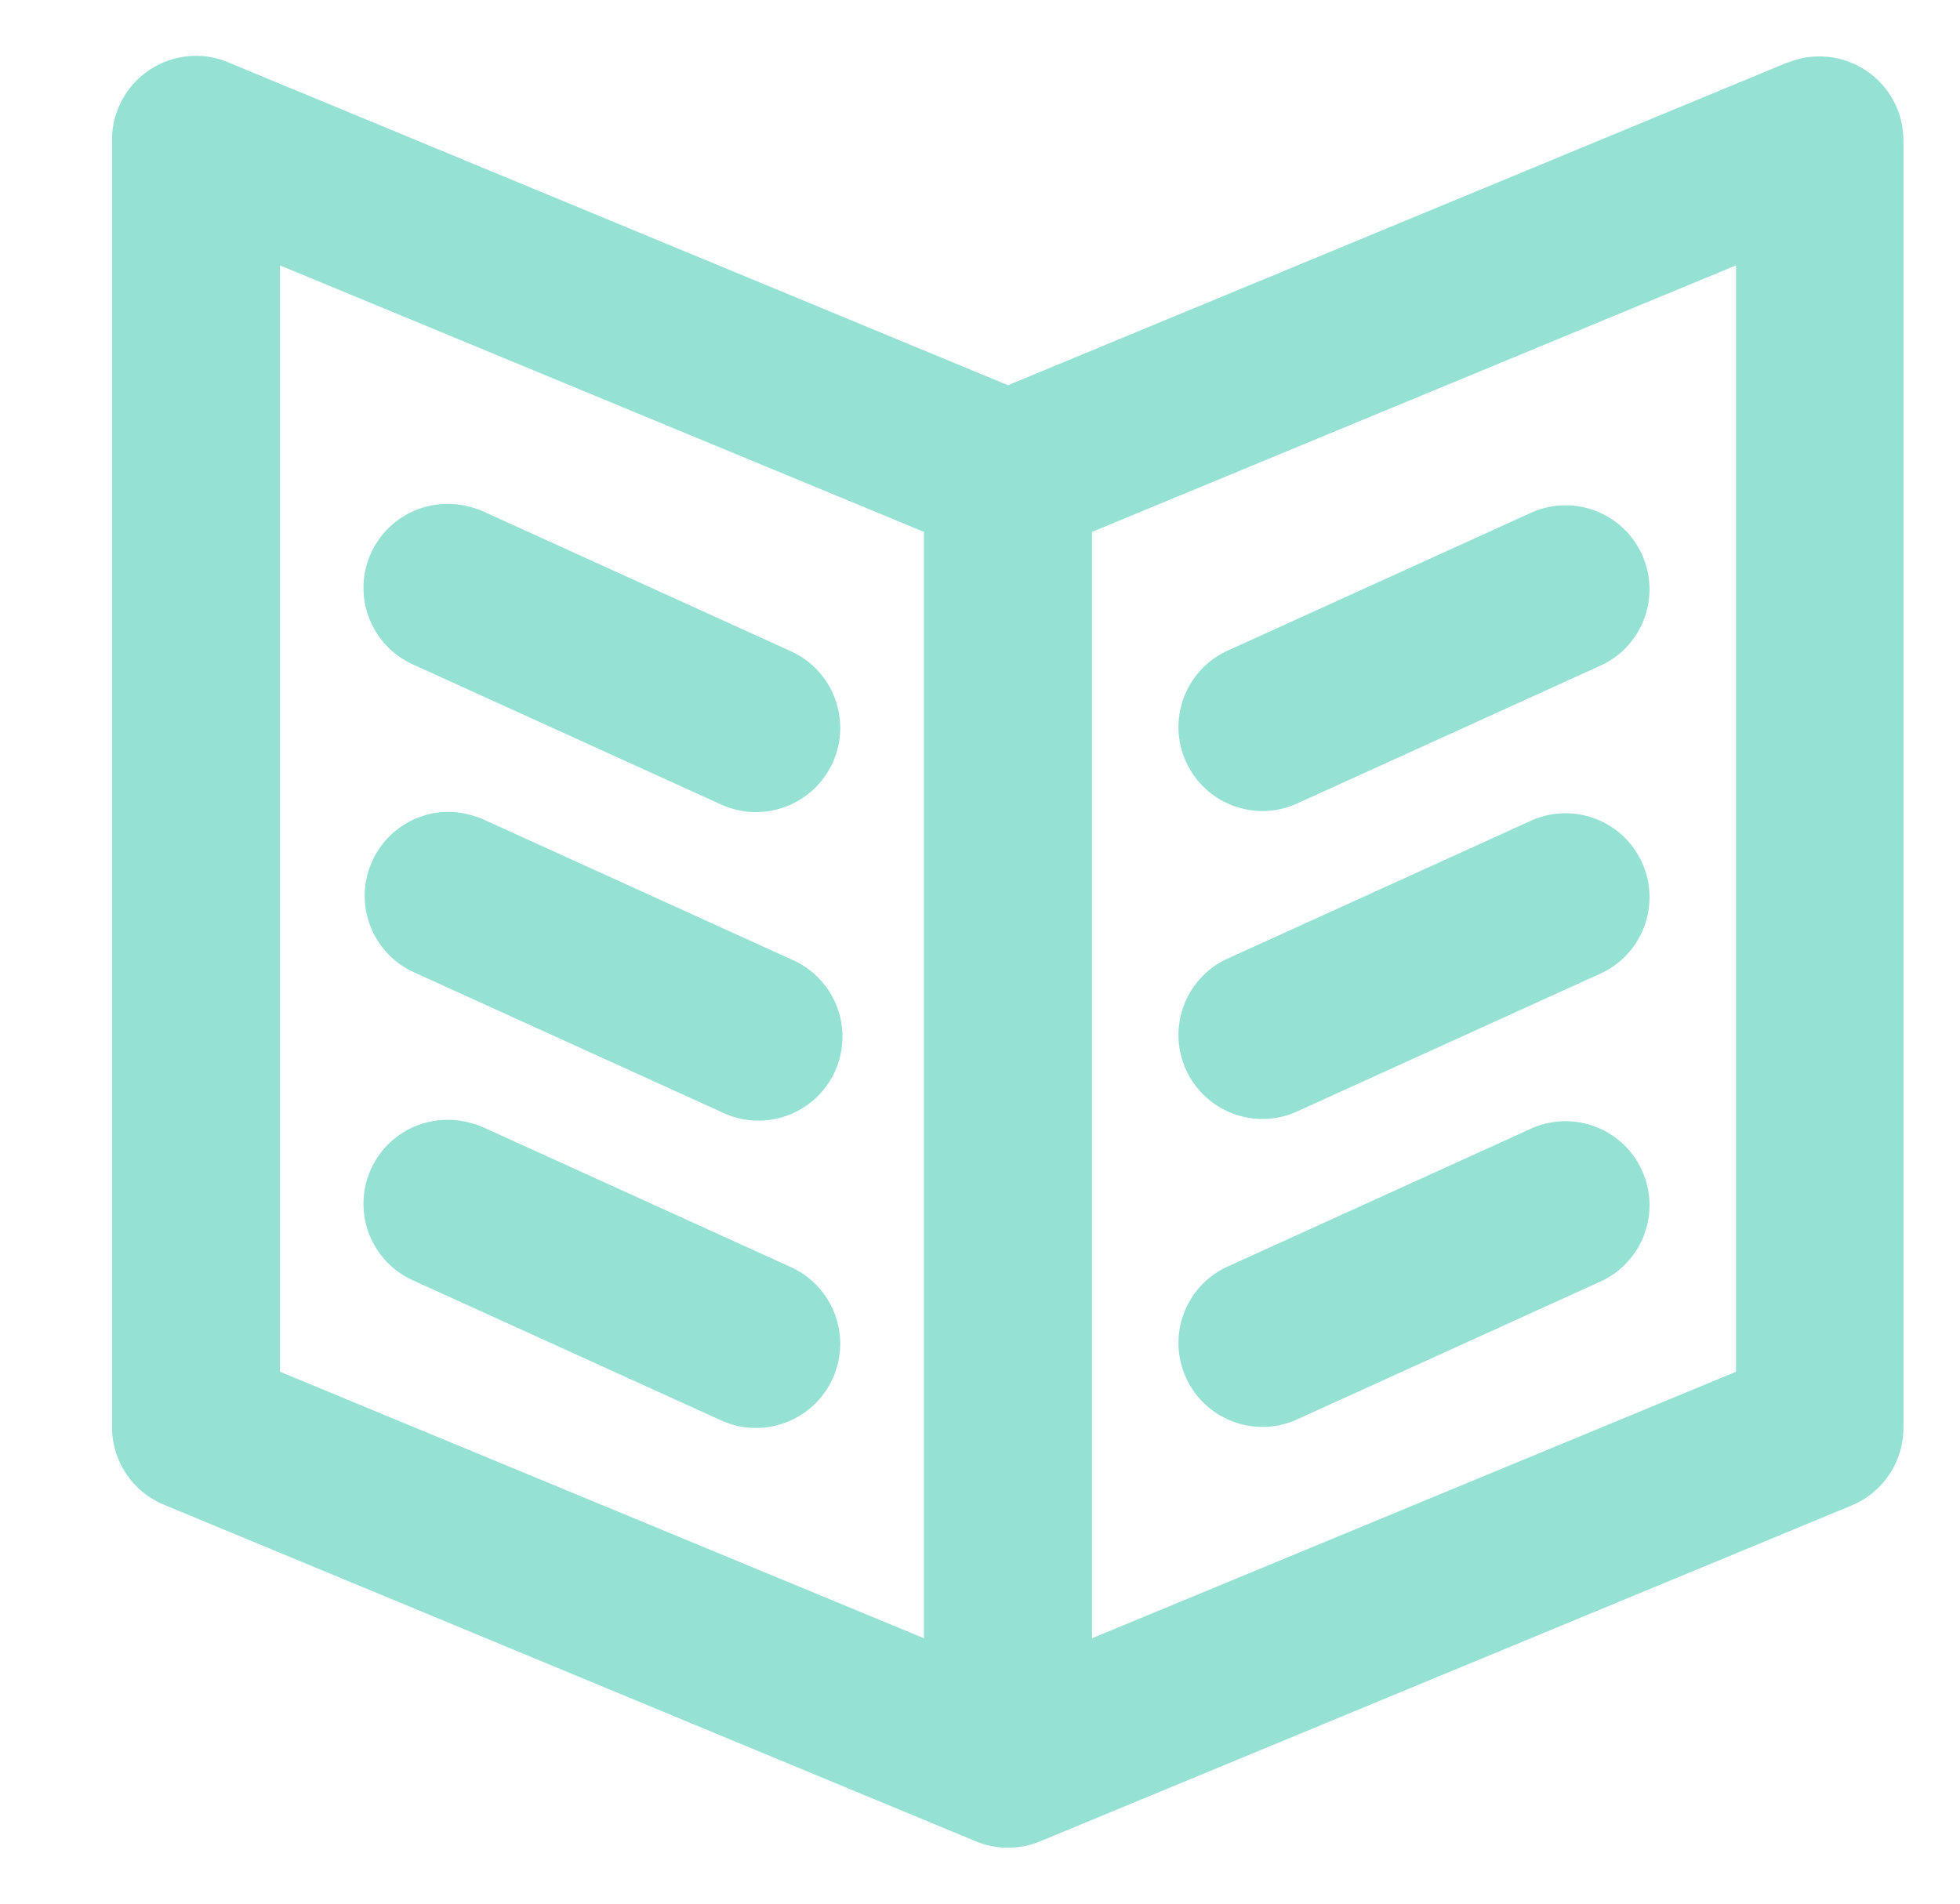
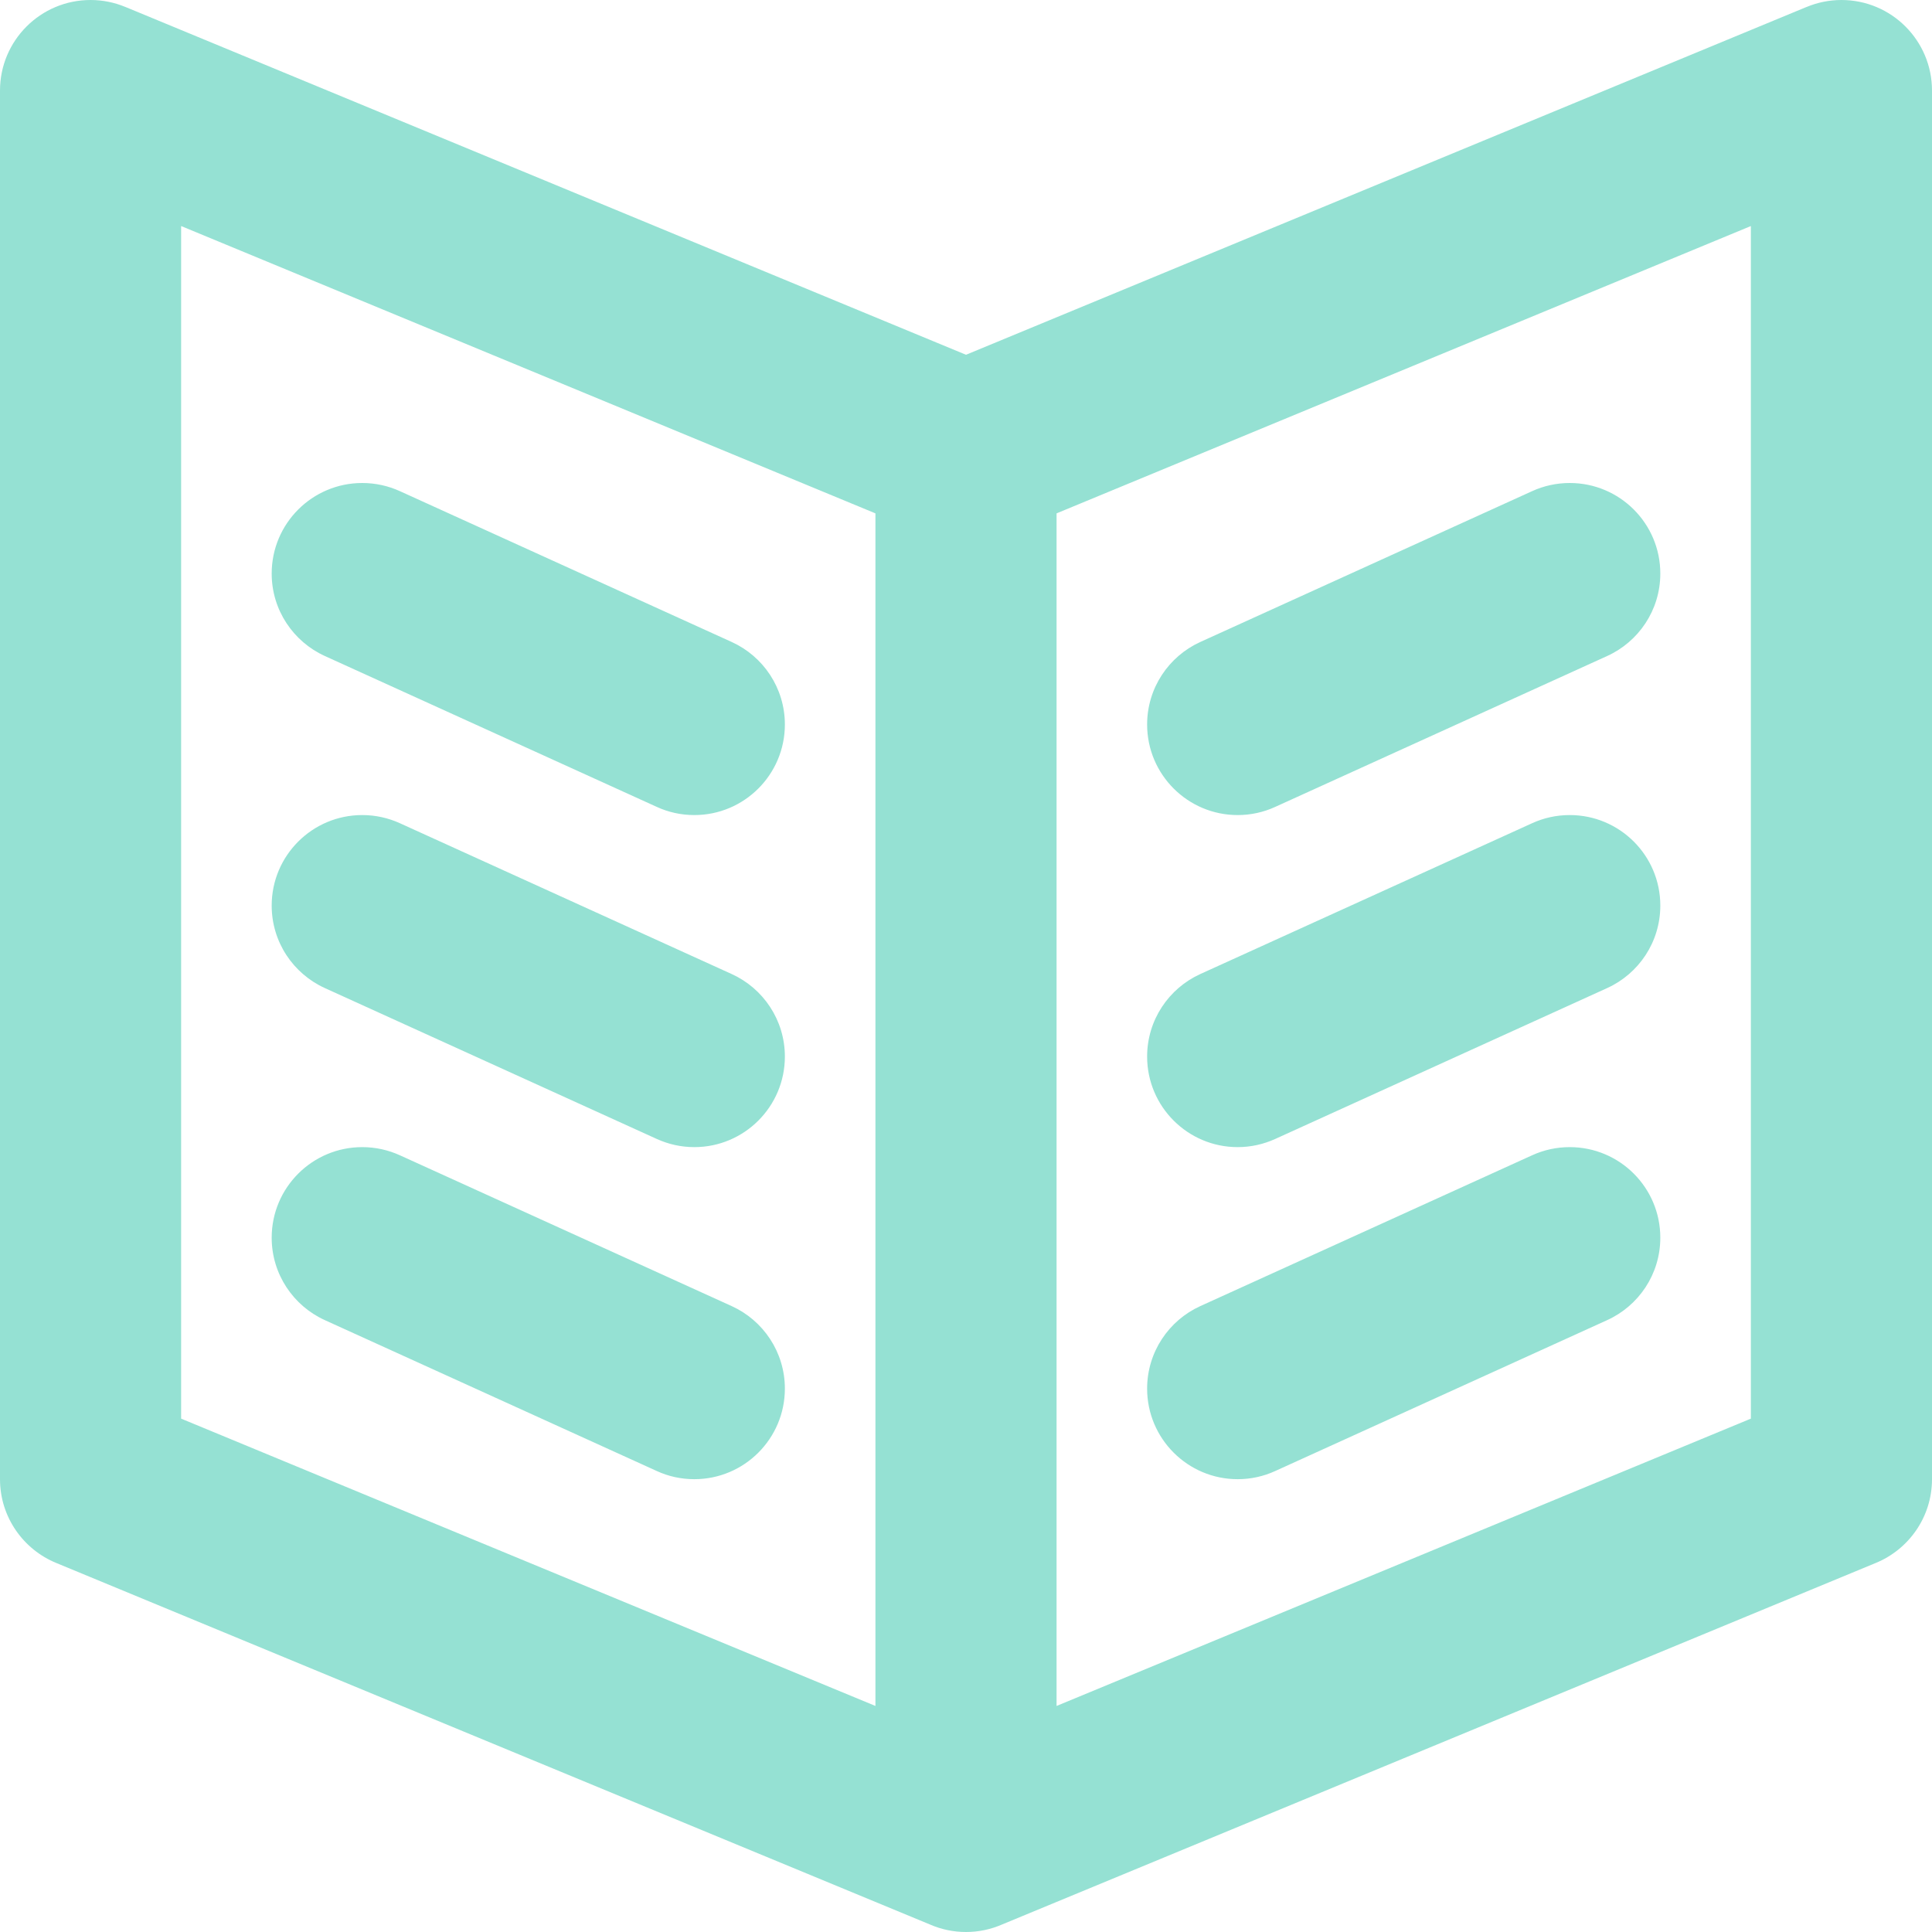
- <svg xmlns="http://www.w3.org/2000/svg" xmlns:xlink="http://www.w3.org/1999/xlink" width="35" height="34">
-   <defs>
-     <path id="a" d="M422.06 1421.89l-14.47 5.99a1.5 1.5 0 0 1-1.18 0l-14.47-6a1.5 1.5 0 0 1-.94-1.38v-23a1.5 1.5 0 0 1 2.07-1.39l.02.01 13.91 5.76 13.91-5.76h.01a1.5 1.5 0 0 1 2.07 1.39v22.99a1.5 1.5 0 0 1-.93 1.39zm-16.56-17.39l-11.5-4.76v19.76l11.5 4.76zm14.5-4.76l-11.5 4.76v19.76l11.5-4.76zm-9.12 6.9l5.5-2.5a1.5 1.5 0 0 1 1.24 2.73l-5.5 2.5a1.5 1.5 0 0 1-1.24-2.73zm0 5.5l5.5-2.5a1.5 1.5 0 0 1 1.24 2.73l-5.5 2.5a1.5 1.5 0 0 1-1.24-2.73zm0 5.5l5.5-2.5a1.5 1.5 0 0 1 1.24 2.73l-5.5 2.5a1.5 1.5 0 0 1-1.24-2.73zM397 1404c.22 0 .43.05.62.13l5.5 2.5a1.5 1.5 0 0 1-1.24 2.74l-5.5-2.5a1.5 1.5 0 0 1 .62-2.87zm0 5.5c.22 0 .43.05.62.13l5.5 2.5a1.5 1.5 0 1 1-1.24 2.73l-5.5-2.5a1.5 1.5 0 0 1 .62-2.86zm0 5.5c.22 0 .43.05.62.13l5.5 2.5a1.5 1.5 0 0 1-1.24 2.74l-5.5-2.5a1.5 1.5 0 0 1 .62-2.87z" />
-   </defs>
-   <use fill="#95e1d3" xlink:href="#a" transform="translate(-389 -1395)" />
+ <svg xmlns="http://www.w3.org/2000/svg" width="32px" height="32px">
+   <path fill-rule="evenodd" fill="rgb(149, 225, 211)" d="M31.065,25.889 L16.594,31.877 C16.412,31.956 16.211,32.000 16.000,32.000 C15.789,32.000 15.588,31.956 15.406,31.877 L0.935,25.889 C0.387,25.666 -0.000,25.128 -0.000,24.500 L-0.000,1.500 C-0.000,0.671 0.672,0.000 1.500,0.000 C1.703,0.000 1.897,0.041 2.073,0.114 L2.074,0.114 L2.076,0.115 C2.080,0.116 2.085,0.119 2.089,0.120 L16.000,5.876 L29.911,0.120 C29.915,0.119 29.920,0.116 29.924,0.115 L29.927,0.114 L29.927,0.114 C30.103,0.041 30.297,0.000 30.500,0.000 C31.328,0.000 32.000,0.671 32.000,1.500 L32.000,24.500 C32.000,25.128 31.613,25.666 31.065,25.889 ZM14.500,8.503 L3.000,3.744 L3.000,23.497 L14.500,28.256 L14.500,8.503 ZM29.000,3.744 L17.500,8.503 L17.500,28.256 L29.000,23.497 L29.000,3.744 ZM19.879,10.634 L25.379,8.134 L25.379,8.134 C25.568,8.048 25.778,8.000 26.000,8.000 C26.828,8.000 27.500,8.671 27.500,9.500 C27.500,10.107 27.139,10.629 26.621,10.865 L26.621,10.865 L21.121,13.365 L21.121,13.365 C20.931,13.452 20.721,13.500 20.500,13.500 C19.672,13.500 19.000,12.828 19.000,12.000 C19.000,11.393 19.361,10.870 19.879,10.634 ZM19.879,16.134 L19.879,16.134 L25.379,13.634 L25.379,13.634 C25.568,13.548 25.778,13.500 26.000,13.500 C26.828,13.500 27.500,14.171 27.500,14.999 C27.500,15.607 27.139,16.129 26.621,16.365 L21.121,18.865 L21.121,18.865 C20.931,18.951 20.721,19.000 20.500,19.000 C19.672,19.000 19.000,18.328 19.000,17.500 C19.000,16.893 19.361,16.370 19.879,16.134 ZM19.879,21.634 L19.879,21.634 L25.379,19.134 L25.379,19.134 C25.568,19.048 25.778,19.000 26.000,19.000 C26.828,19.000 27.500,19.671 27.500,20.500 C27.500,21.107 27.139,21.629 26.621,21.865 L26.621,21.865 L21.121,24.365 L21.121,24.365 C20.931,24.452 20.721,24.500 20.500,24.500 C19.672,24.500 19.000,23.828 19.000,23.000 C19.000,22.393 19.361,21.870 19.879,21.634 ZM6.000,8.000 C6.221,8.000 6.431,8.048 6.621,8.134 L6.621,8.134 L12.121,10.634 L12.121,10.634 C12.639,10.870 13.000,11.393 13.000,12.000 C13.000,12.828 12.328,13.500 11.500,13.500 C11.278,13.500 11.068,13.452 10.879,13.365 L10.879,13.365 L5.379,10.865 L5.379,10.865 C4.861,10.629 4.500,10.107 4.500,9.500 C4.500,8.671 5.172,8.000 6.000,8.000 ZM6.000,13.500 C6.221,13.500 6.431,13.548 6.621,13.634 L6.621,13.634 L12.121,16.134 L12.121,16.134 C12.639,16.370 13.000,16.893 13.000,17.500 C13.000,18.328 12.328,19.000 11.500,19.000 C11.278,19.000 11.068,18.951 10.879,18.865 L10.879,18.865 L5.379,16.365 L5.379,16.365 C4.861,16.129 4.500,15.607 4.500,14.999 C4.500,14.171 5.172,13.500 6.000,13.500 ZM6.000,19.000 C6.221,19.000 6.431,19.048 6.621,19.134 L6.621,19.134 L12.121,21.634 L12.121,21.634 C12.639,21.870 13.000,22.393 13.000,23.000 C13.000,23.828 12.328,24.500 11.500,24.500 C11.278,24.500 11.068,24.452 10.879,24.365 L10.879,24.365 L5.379,21.865 L5.379,21.865 C4.861,21.629 4.500,21.107 4.500,20.500 C4.500,19.671 5.172,19.000 6.000,19.000 Z" />
</svg>
